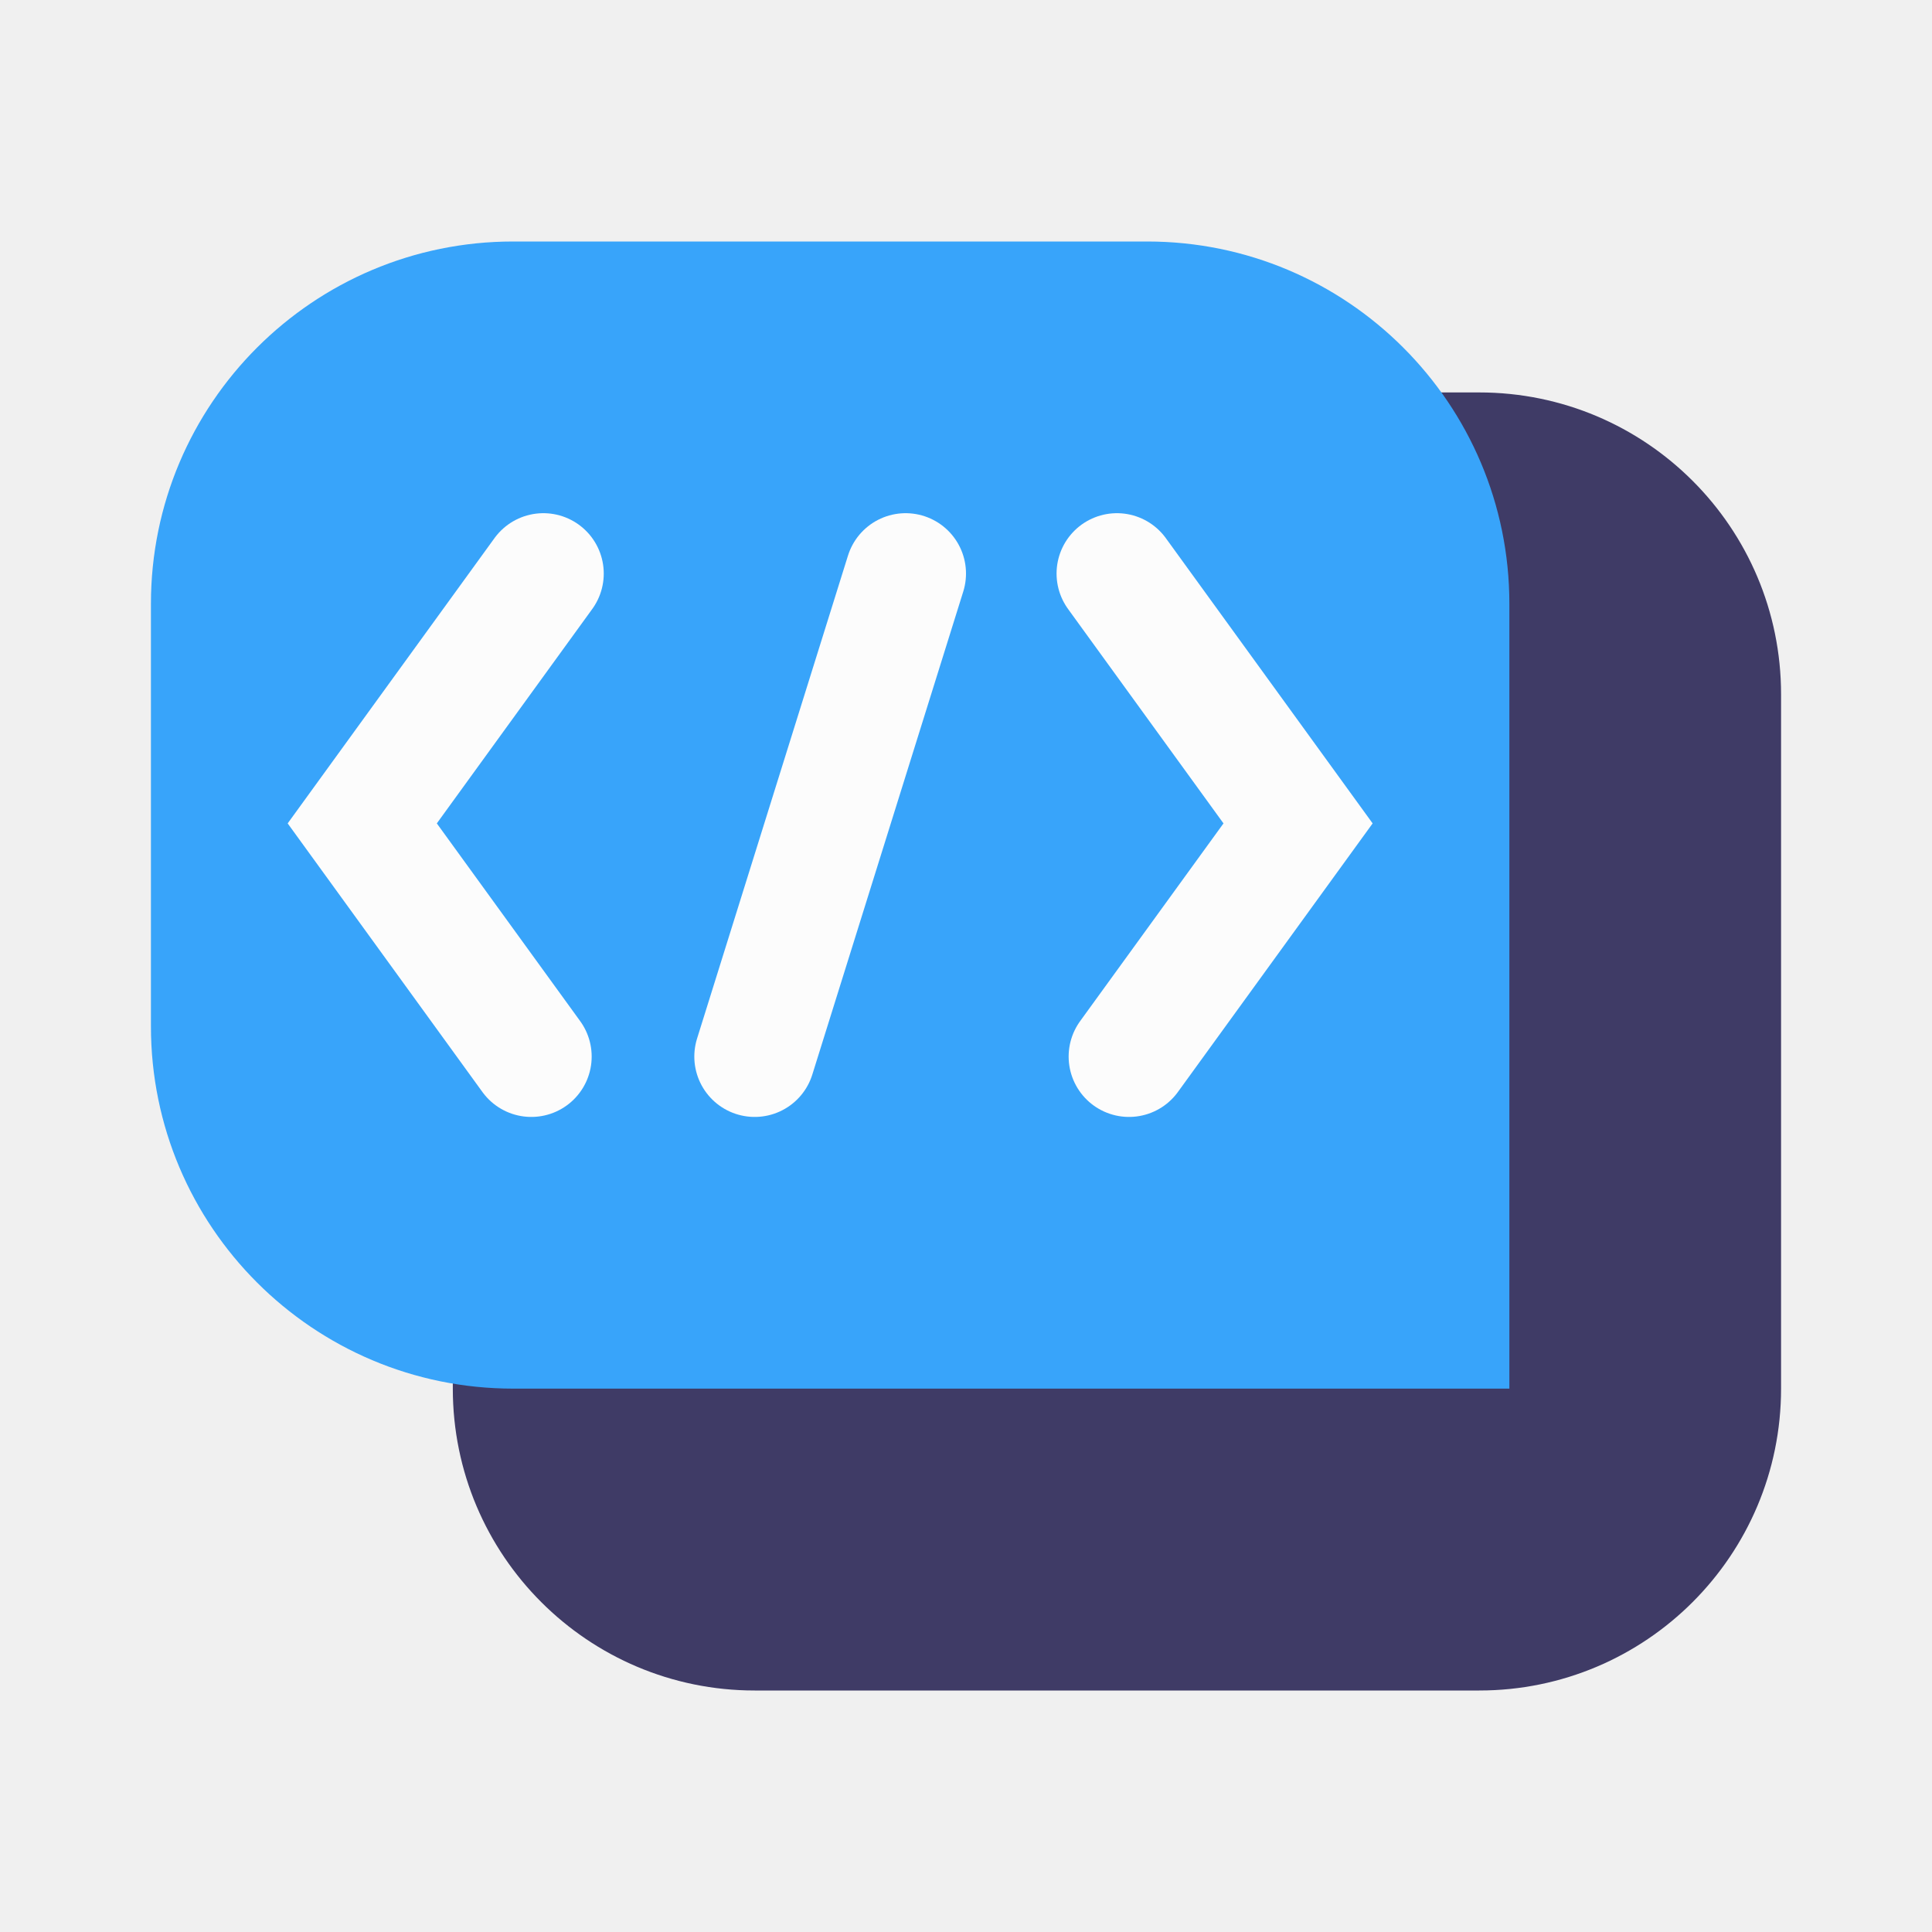
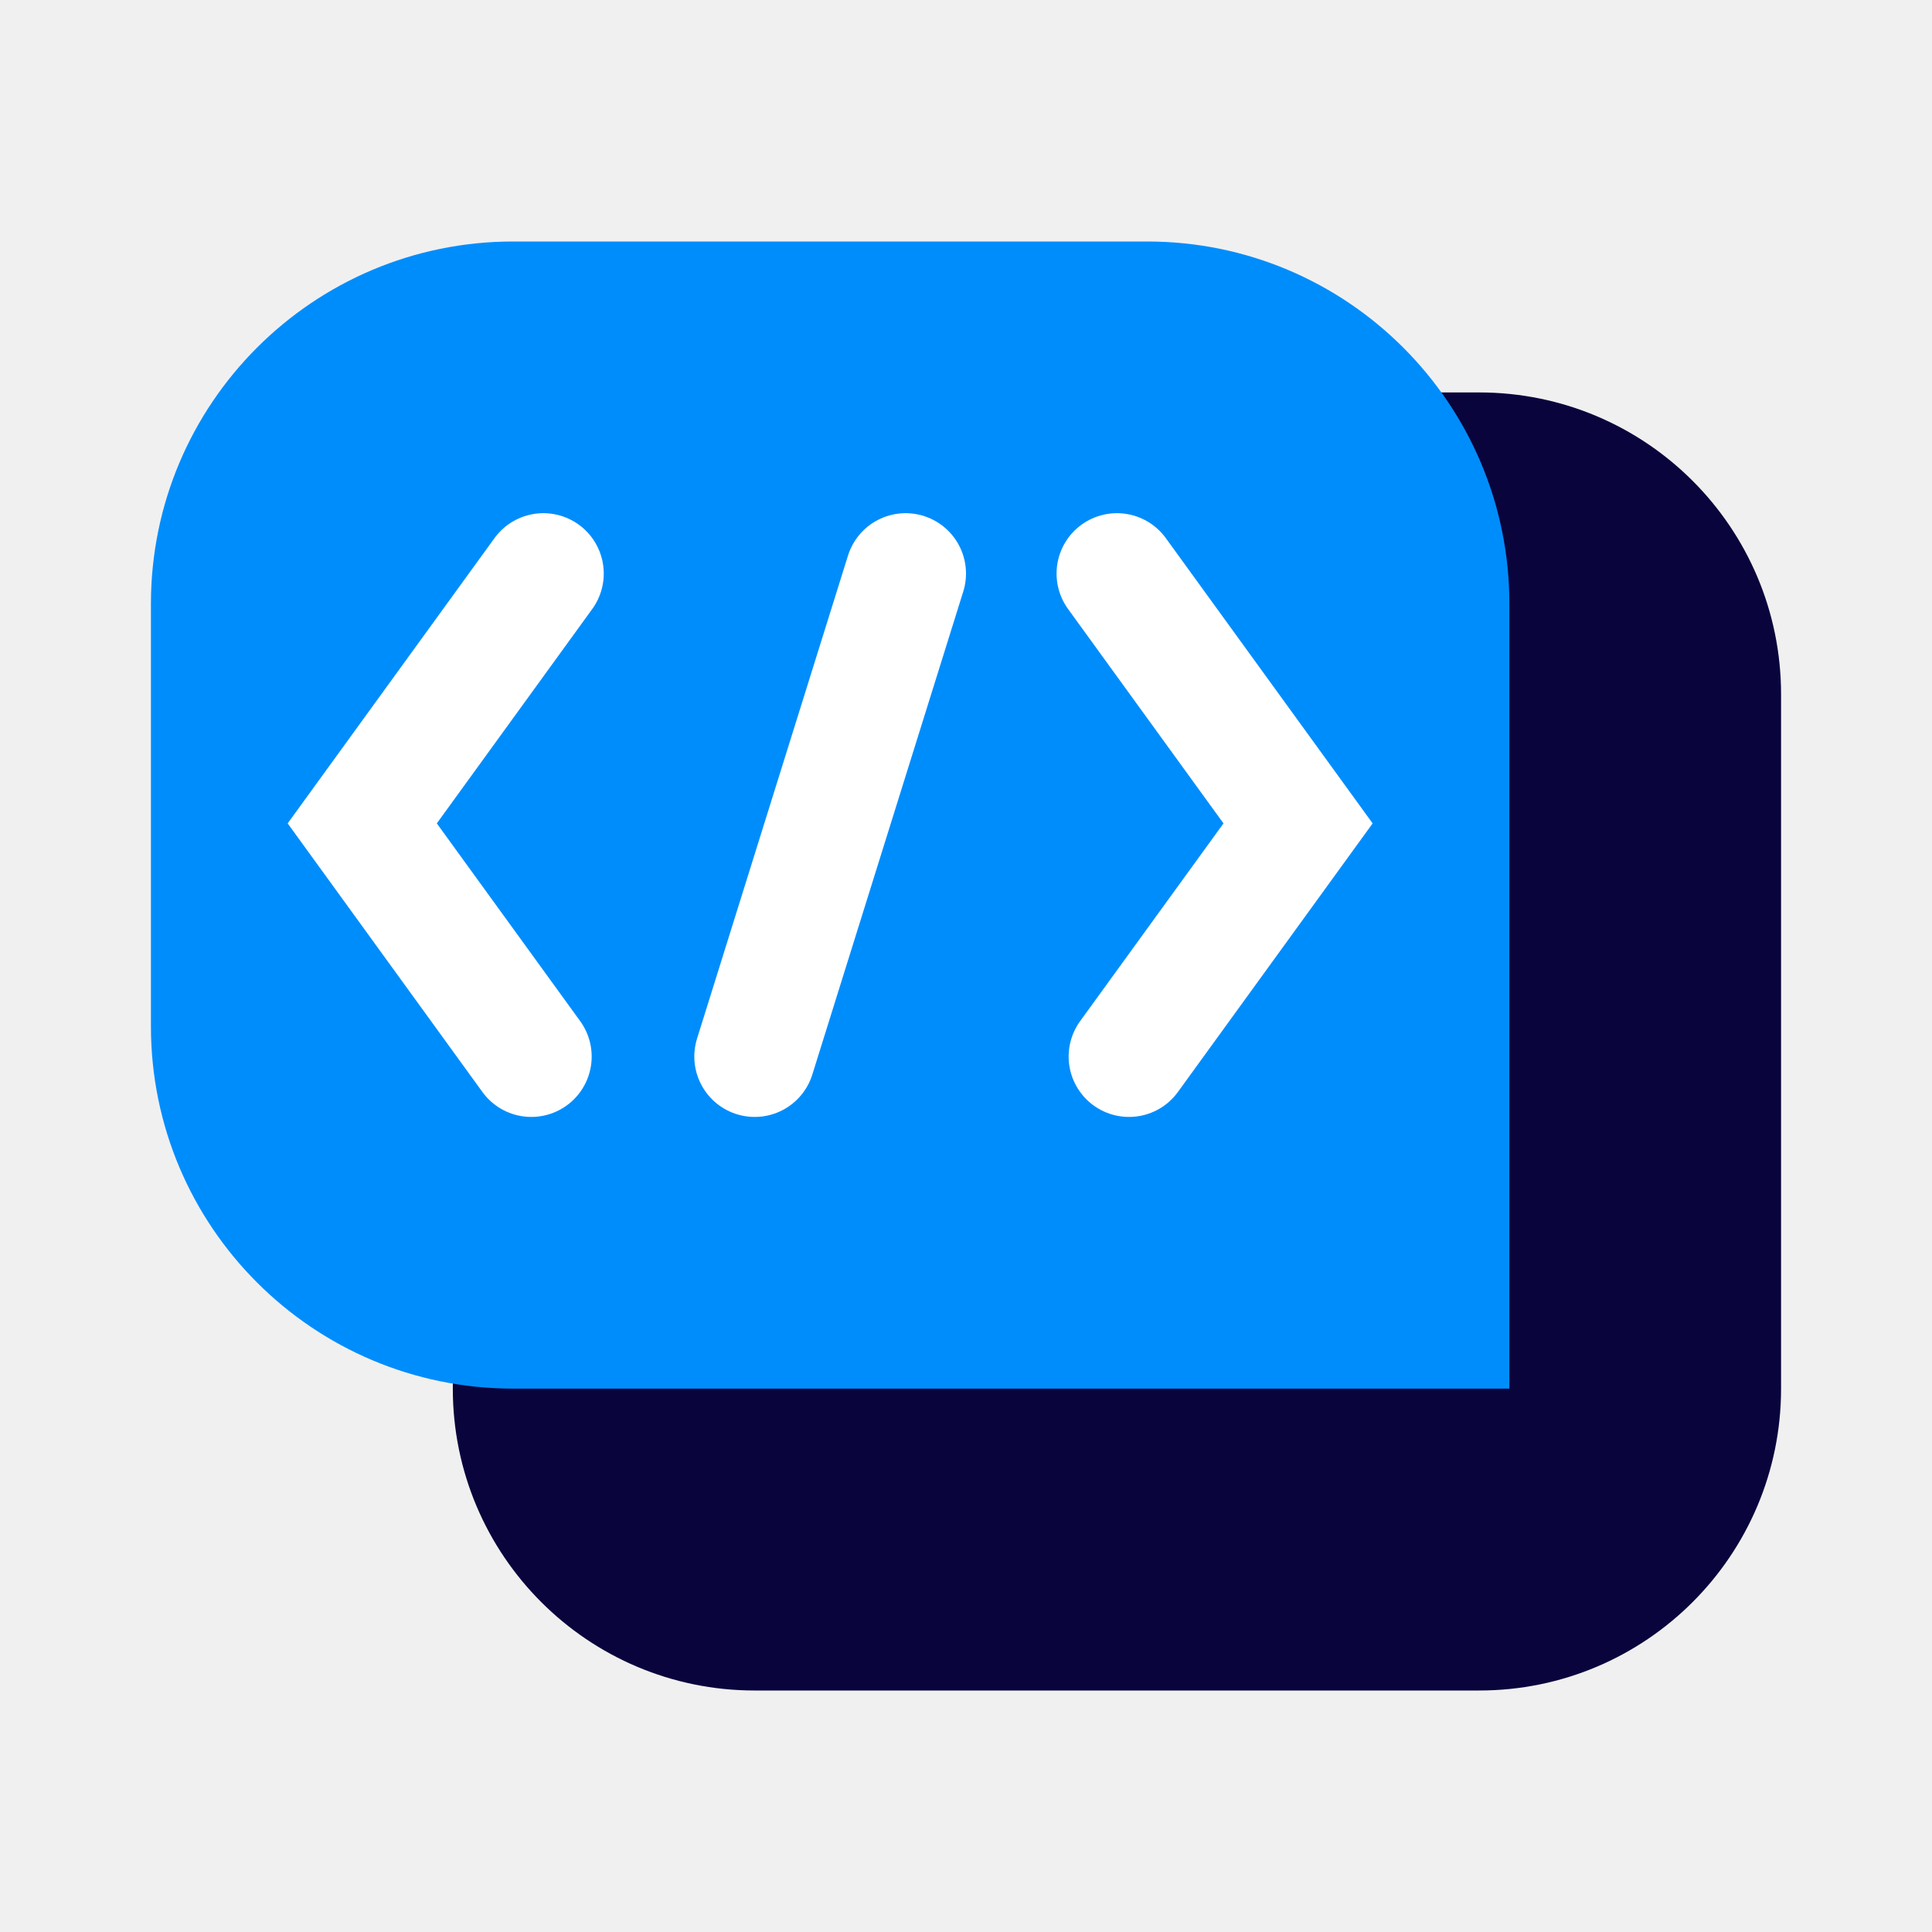
<svg xmlns="http://www.w3.org/2000/svg" width="64" height="64" viewBox="0 0 64 64" fill="none">
-   <mask id="a" maskUnits="userSpaceOnUse" x="0" y="0" width="64" height="64">
-     <path fill="#C4C4C4" d="M0 0h64v64H0z" />
+   <mask id="mask0" mask-type="alpha" maskUnits="userSpaceOnUse" x="0" y="0" width="64" height="64">
+     <rect width="64" height="64" fill="#C4C4C4" />
  </mask>
-   <g mask="url(#a)">
+   <g mask="url(#mask0)">
    <rect x="15" y="13" width="44" height="43" rx="10" fill="#09043C" />
-     <path d="M5 20c0-6.627 5.373-12 12-12h21c6.627 0 12 5.373 12 12v26H17c-6.627 0-12-5.373-12-12V20z" fill="#008DFC" />
-     <path d="M18 19l-6 8.276L17.6 35M37 19l6 8.276L37.4 35M30 19l-5 16" stroke="#fff" stroke-width="4" stroke-linecap="round" />
+     <path d="M5 20C5 13.373 10.373 8 17 8H38C44.627 8 50 13.373 50 20V46H17C10.373 46 5 40.627 5 34V20Z" fill="#008DFC" />
+     <path d="M18 19L12 27.276L17.6 35" stroke="white" stroke-width="4" stroke-linecap="round" />
+     <path d="M37 19L43 27.276L37.4 35" stroke="white" stroke-width="4" stroke-linecap="round" />
+     <path d="M30 19L25 35" stroke="white" stroke-width="4" stroke-linecap="round" />
  </g>
</svg>
